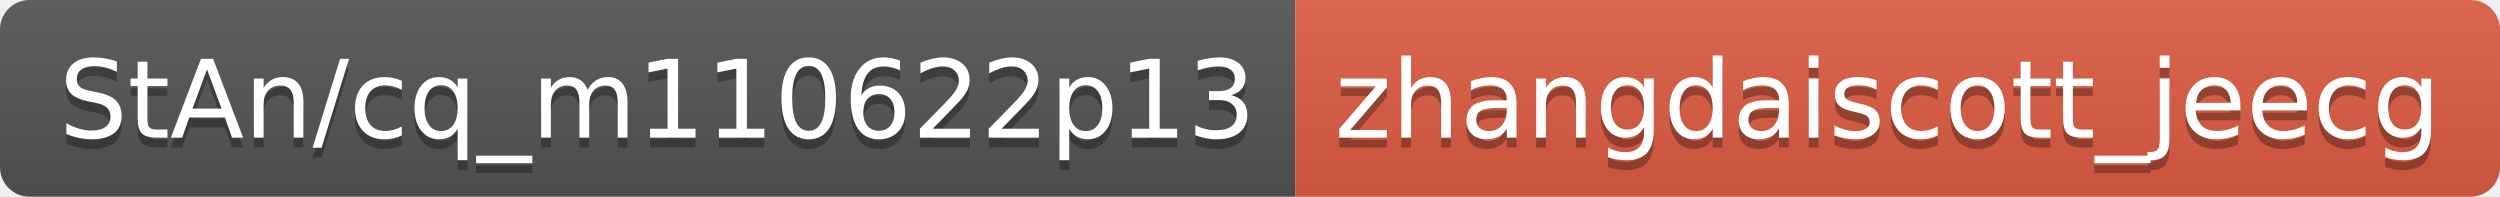
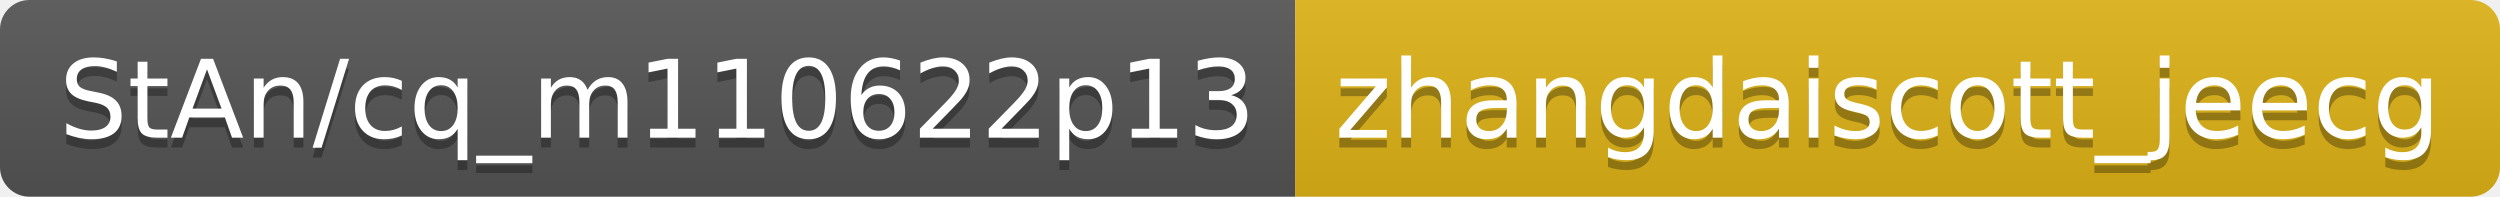
<svg xmlns="http://www.w3.org/2000/svg" width="254.2" height="20">
  <linearGradient id="smooth" x2="0" y2="100%">
    <stop offset="0" stop-color="#bbb" stop-opacity=".1" />
    <stop offset="1" stop-opacity=".1" />
  </linearGradient>
  <clipPath id="round">
    <rect width="254.2" height="20" rx="3" fill="#fff" />
  </clipPath>
  <g clip-path="url(#round)">
    <rect width="131.7" height="20" fill="#555" />
-     <rect x="131.7" width="122.5" height="20" fill="#e05d44" />
+     <rect x="131.7" width="122.5" height="20" fill="#dfb317" />
    <rect width="254.2" height="20" fill="url(#smooth)" />
  </g>
  <g fill="#fff" text-anchor="middle" font-family="DejaVu Sans,Verdana,Geneva,sans-serif" font-size="110">
    <text x="668.5" y="150" fill="#010101" fill-opacity=".3" transform="scale(0.1)" textLength="1217.0" lengthAdjust="spacing">StAn/cq_m110622p13</text>
    <text x="668.5" y="140" transform="scale(0.1)" textLength="1217.0" lengthAdjust="spacing">StAn/cq_m110622p13</text>
    <text x="1919.5" y="150" fill="#010101" fill-opacity=".3" transform="scale(0.1)" textLength="1125.0" lengthAdjust="spacing">zhangdaiscott_jeecg</text>
    <text x="1919.5" y="140" transform="scale(0.1)" textLength="1125.0" lengthAdjust="spacing">zhangdaiscott_jeecg</text>
  </g>
</svg>
